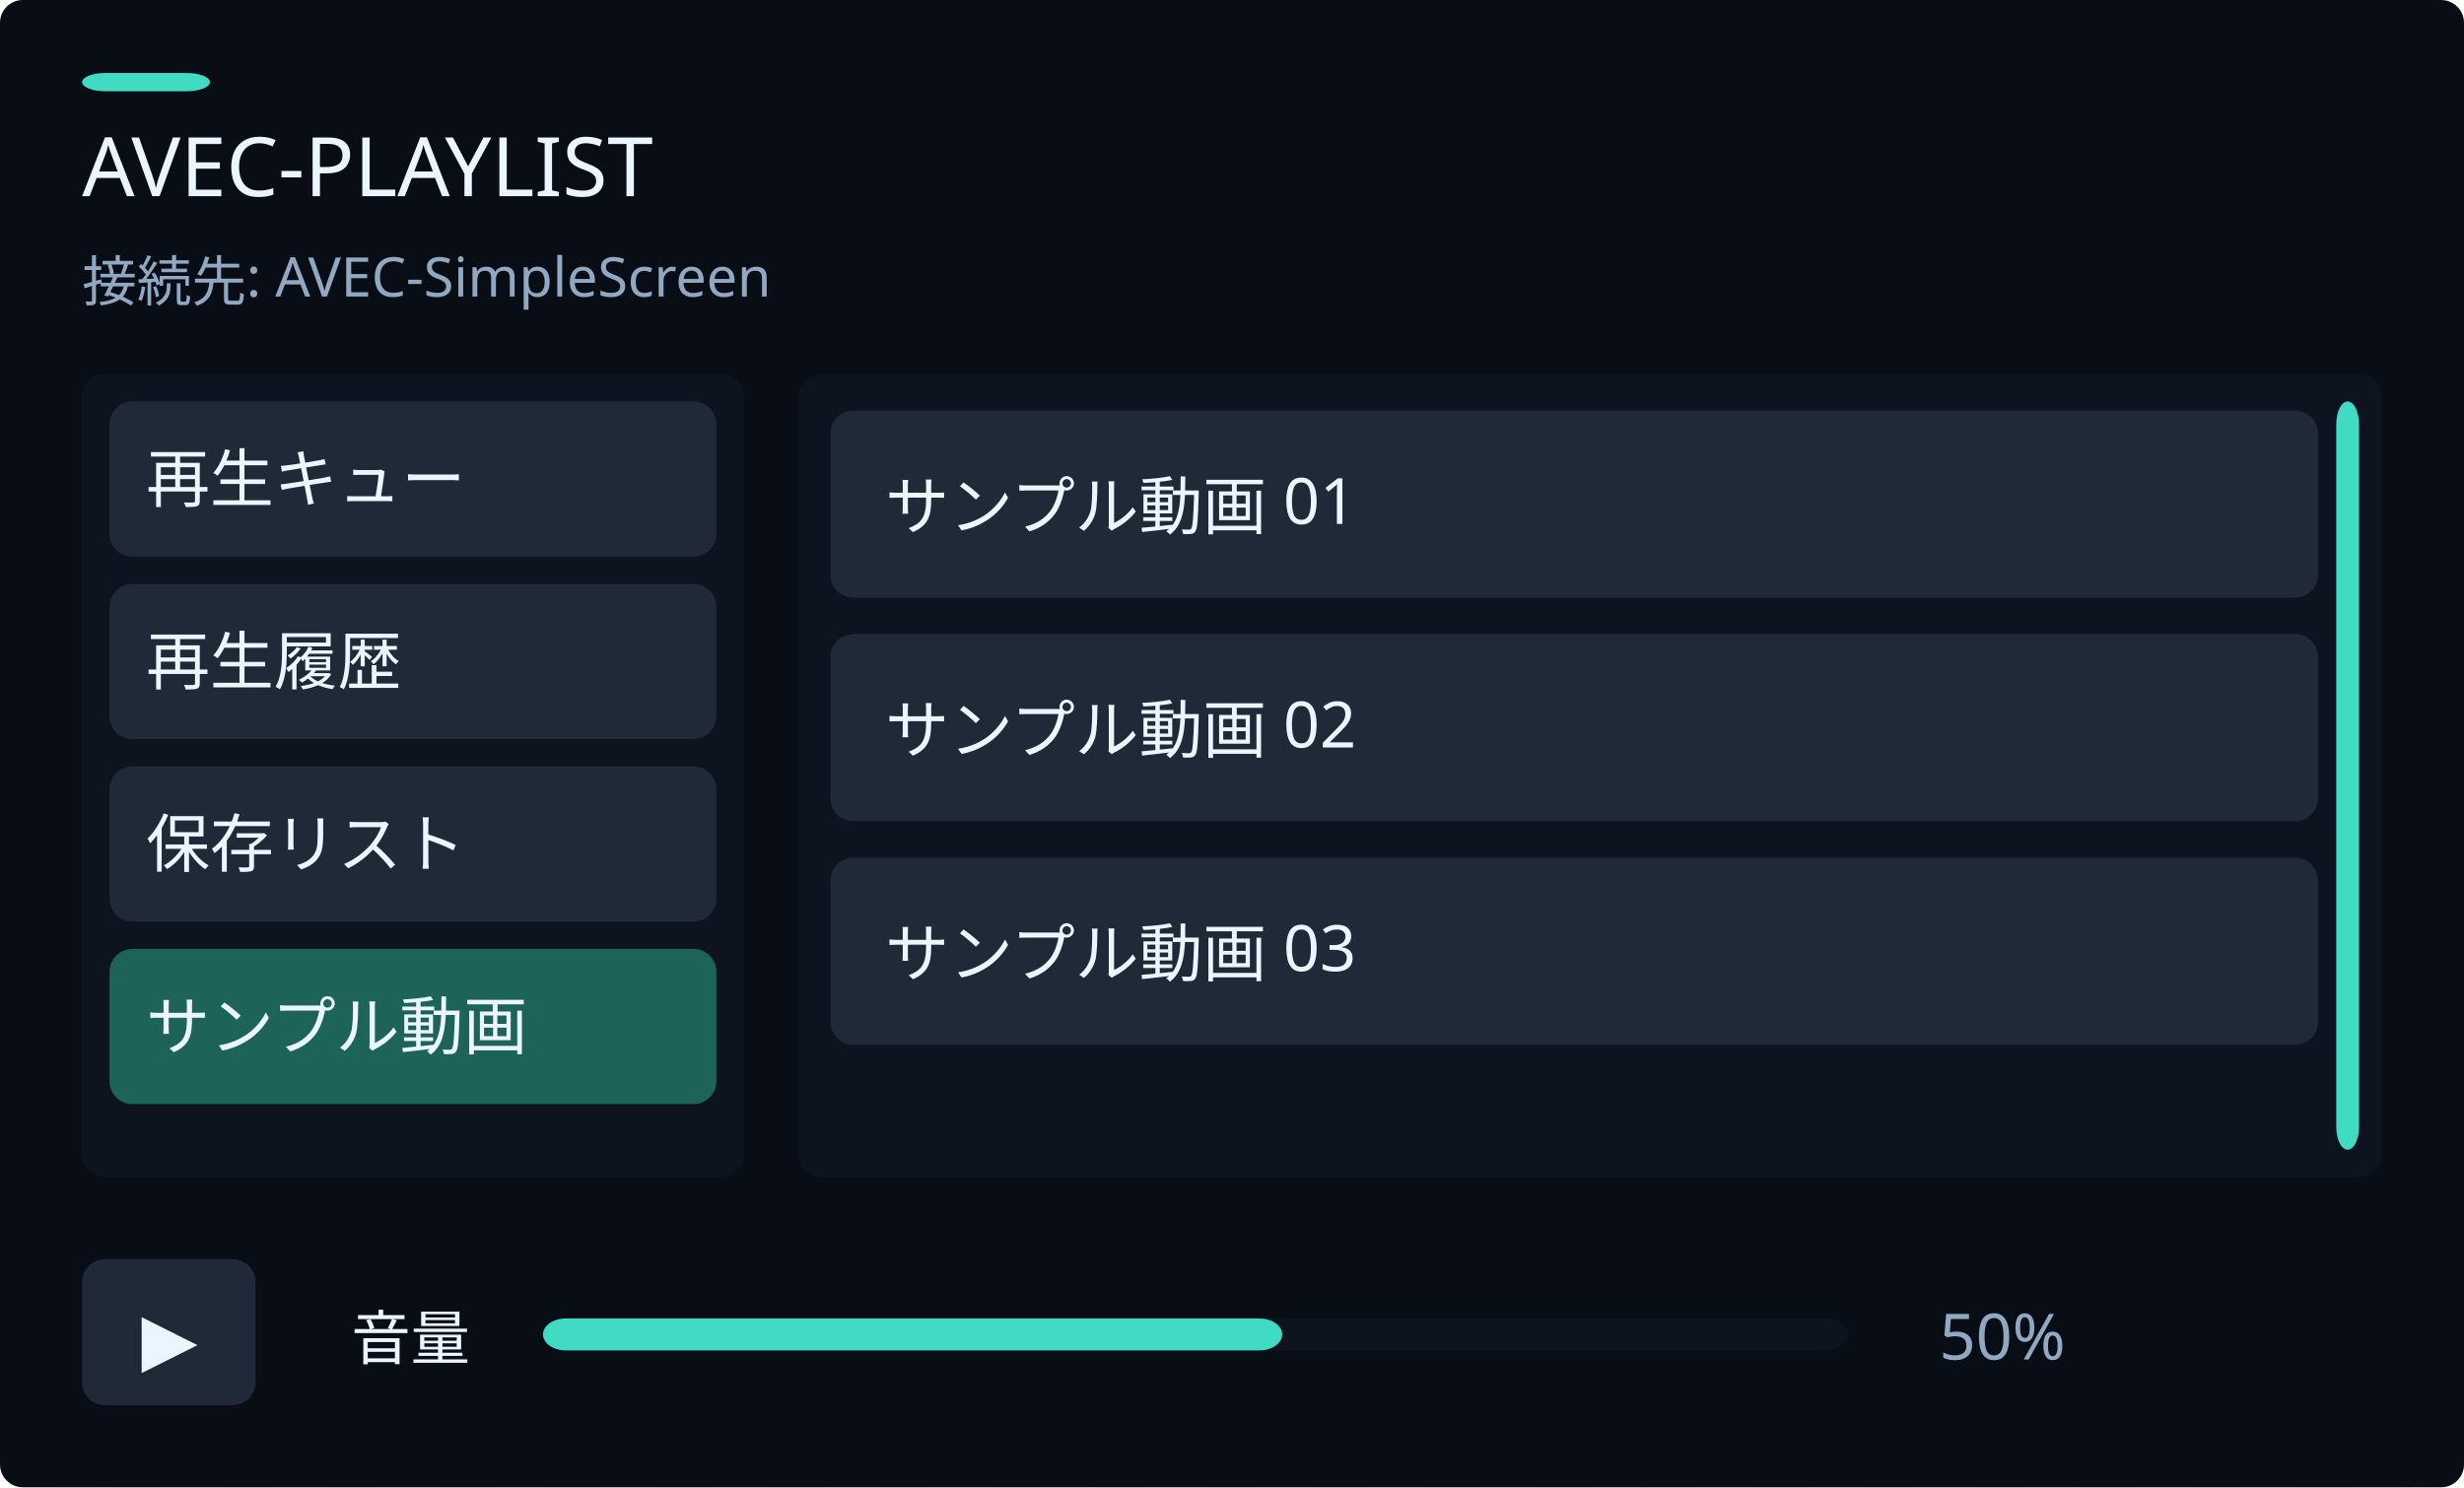
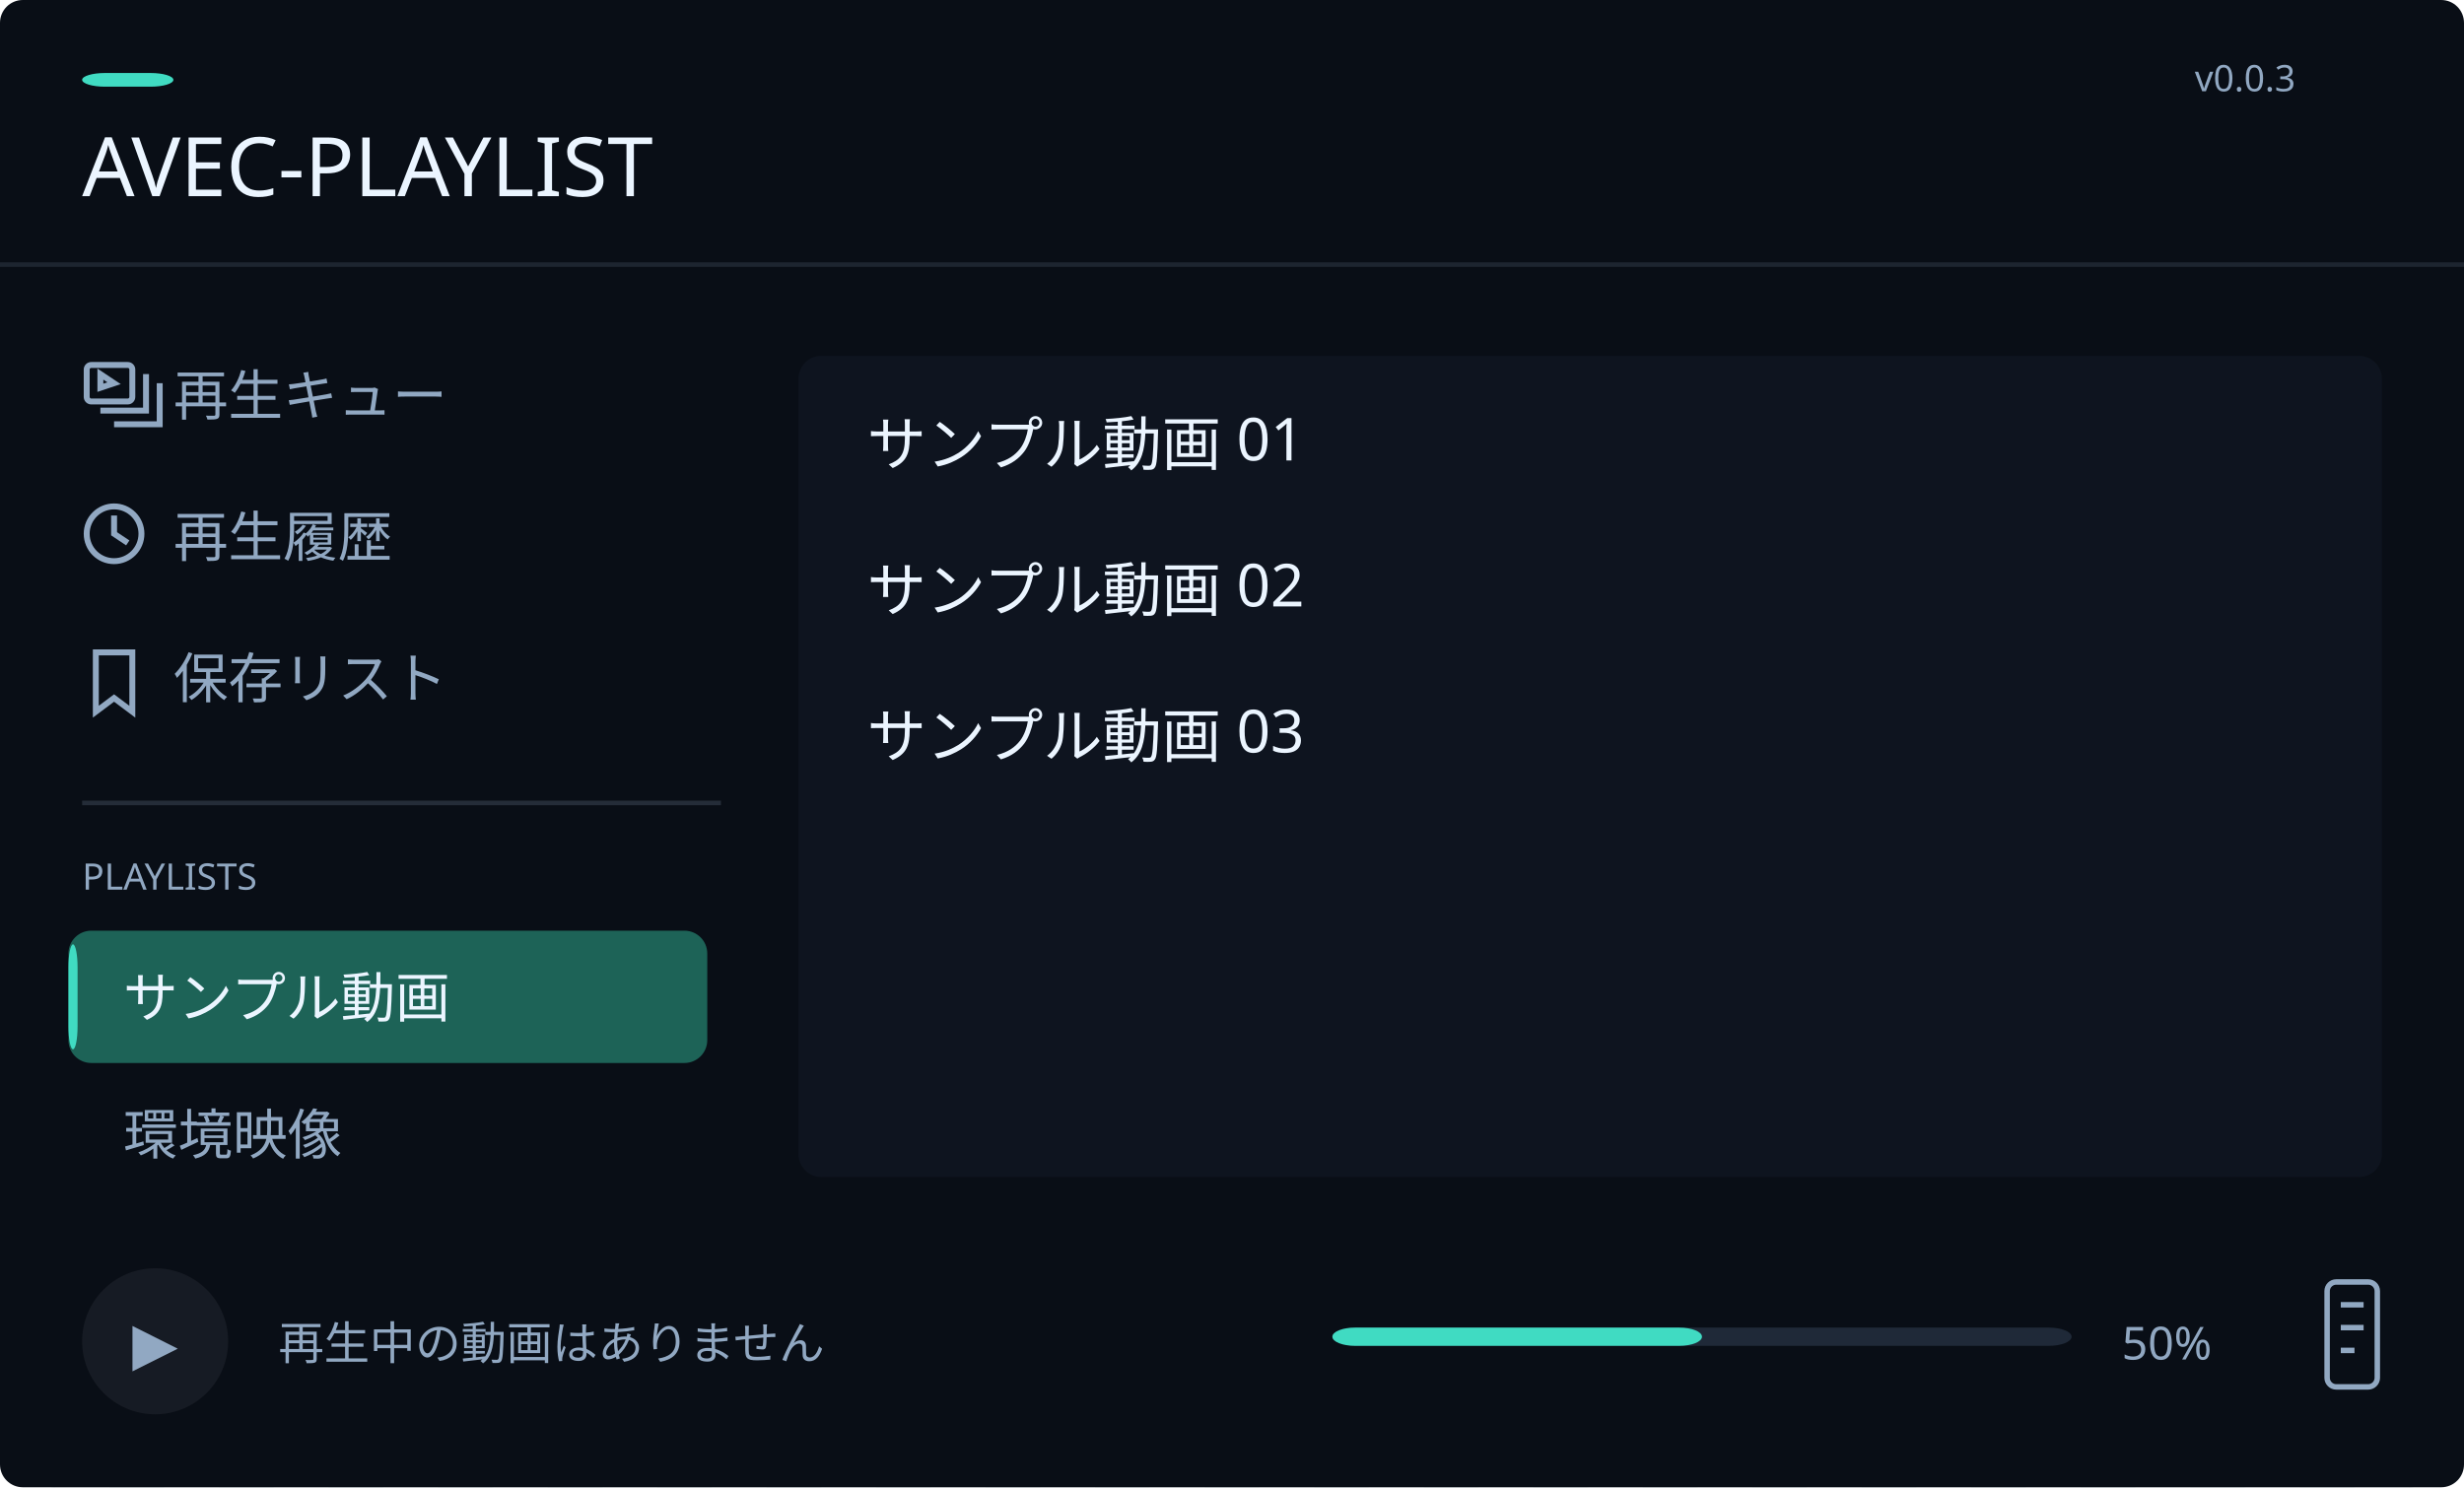
<svg xmlns="http://www.w3.org/2000/svg" width="540" height="326" viewBox="0 0 540 326" role="img" aria-label="Mintの配色見本">
  <g font-family="'Yu Gothic','Meiryo',sans-serif">
    <defs>
      <pattern id="checks" width="24" height="24" patternUnits="userSpaceOnUse">
        <rect width="24" height="24" fill="#b9c6cb" />
        <path d="M0 0h12v12H0zM12 12h12v12H12z" fill="#d5dfe2" />
      </pattern>
    </defs>
    <rect x="0" y="0" width="540" height="326" rx="12" fill="url(#checks)" />
    <rect x="0" y="0" width="540" height="326" rx="5" fill="rgb(9,14,22)" fill-opacity="1" />
-     <rect x="18" y="16" width="28" height="4" rx="5" fill="rgb(64,219,194)" fill-opacity="1" />
+     <rect x="18" y="16" width="20" height="3" rx="5" fill="rgb(64,219,194)" fill-opacity="1" />
    <text x="18" y="43" font-size="18" fill="rgb(235,245,255)">AVEC-PLAYLIST</text>
-     <text x="18" y="66" font-size="12" fill="rgb(145,168,194)">接続先: AVEC-SimpleScreen</text>
-     <rect x="18" y="82" width="145" height="176" rx="5" fill="rgb(14,20,31)" fill-opacity="1" />
-     <rect x="175" y="82" width="347" height="176" rx="5" fill="rgb(14,20,31)" fill-opacity="1" />
-     <rect x="24" y="88" width="133" height="34" rx="5" fill="rgb(31,41,56)" fill-opacity="1" />
-     <text x="32" y="110" font-size="14" fill="rgb(235,245,255)">再生キュー</text>
-     <rect x="24" y="128" width="133" height="34" rx="5" fill="rgb(31,41,56)" fill-opacity="1" />
-     <text x="32" y="150" font-size="14" fill="rgb(235,245,255)">再生履歴</text>
-     <rect x="24" y="168" width="133" height="34" rx="5" fill="rgb(31,41,56)" fill-opacity="1" />
-     <text x="32" y="190" font-size="14" fill="rgb(235,245,255)">保存リスト</text>
-     <rect x="24" y="208" width="133" height="34" rx="5" fill="rgb(29,99,87)" fill-opacity="1" />
-     <text x="32" y="230" font-size="14" fill="rgb(235,245,255)">サンプル動画</text>
-     <rect x="182" y="90" width="326" height="41" rx="5" fill="rgb(31,41,56)" fill-opacity="1" />
-     <text x="194" y="116" font-size="14" fill="rgb(235,245,255)">サンプル動画 01</text>
-     <rect x="182" y="139" width="326" height="41" rx="5" fill="rgb(31,41,56)" fill-opacity="1" />
-     <text x="194" y="165" font-size="14" fill="rgb(235,245,255)">サンプル動画 02</text>
-     <rect x="182" y="188" width="326" height="41" rx="5" fill="rgb(31,41,56)" fill-opacity="1" />
-     <text x="194" y="214" font-size="14" fill="rgb(235,245,255)">サンプル動画 03</text>
-     <rect x="512" y="88" width="5" height="164" rx="5" fill="rgb(64,219,194)" fill-opacity="1" />
-     <rect x="18" y="276" width="38" height="32" rx="5" fill="rgb(31,41,56)" fill-opacity="1" />
-     <text x="31" y="299" font-size="16" fill="rgb(235,245,255)">▶</text>
-     <text x="77" y="298" font-size="13" fill="rgb(235,245,255)">音量</text>
-     <rect x="119" y="289" width="286" height="7" rx="5" fill="rgb(14,20,31)" fill-opacity="1" />
-     <rect x="119" y="289" width="162" height="7" rx="5" fill="rgb(64,219,194)" fill-opacity="1" />
-     <text x="425" y="298" font-size="14" fill="rgb(145,168,194)">50%</text>
+     <text x="481" y="20" font-size="8" fill="rgb(145,168,194)">v0.0.3</text>
+     <path d="M0 58h540" stroke="rgb(145,168,194)" stroke-opacity=".15" />
+     <rect x="175" y="78" width="347" height="180" rx="5" fill="rgb(14,20,31)" fill-opacity="1" />
+     <text x="38" y="91" font-size="12" fill="rgb(145,168,194)">再生キュー</text>
+     <text x="38" y="122" font-size="12" fill="rgb(145,168,194)">再生履歴</text>
+     <text x="38" y="153" font-size="12" fill="rgb(145,168,194)">保存リスト</text>
+     <g fill="none" stroke="rgb(145,168,194)" stroke-width="1.3">
+       <rect x="19" y="80" width="10" height="8" rx="1" />
+       <path d="m22 82 3 2-3 1zM32 82v8H22m13-6v9H25" />
+       <circle cx="25" cy="117" r="6" />
+       <path d="M25 113v4l3 2M21 143h8v13l-4-3-4 3z" />
+     </g>
+     <path d="M18 176h140" stroke="rgb(145,168,194)" stroke-opacity=".2" />
+     <text x="18" y="195" font-size="8" fill="rgb(145,168,194)">PLAYLISTS</text>
+     <rect x="15" y="204" width="140" height="29" rx="5" fill="rgb(29,99,87)" fill-opacity="1" />
+     <rect x="15" y="207" width="2" height="23" rx="5" fill="rgb(64,219,194)" fill-opacity="1" />
+     <text x="27" y="223" font-size="12" fill="rgb(235,245,255)">サンプル動画</text>
+     <text x="27" y="253" font-size="12" fill="rgb(145,168,194)">環境映像</text>
+     <text x="190" y="102" font-size="13" fill="rgb(235,245,255)">サンプル動画 01</text>
+     <text x="190" y="134" font-size="13" fill="rgb(235,245,255)">サンプル動画 02</text>
+     <text x="190" y="166" font-size="13" fill="rgb(235,245,255)">サンプル動画 03</text>
+     <circle cx="34" cy="294" r="16" fill="rgb(235,245,255)" fill-opacity=".06" />
+     <text x="29" y="299" font-size="13" fill="rgb(145,168,194)">▶</text>
+     <text x="61" y="298" font-size="10" fill="rgb(145,168,194)">再生中の動画はありません</text>
+     <rect x="292" y="291" width="162" height="4" rx="5" fill="rgb(31,41,56)" fill-opacity="1" />
+     <rect x="292" y="291" width="81" height="4" rx="5" fill="rgb(64,219,194)" fill-opacity="1" />
+     <text x="465" y="298" font-size="10" fill="rgb(145,168,194)">50%</text>
+     <g fill="none" stroke="rgb(145,168,194)" stroke-width="1.2">
+       <rect x="510" y="281" width="11" height="23" rx="2" />
+       <path d="M513 286h5m-5 5h5m-5 5h3" />
+     </g>
  </g>
</svg>
